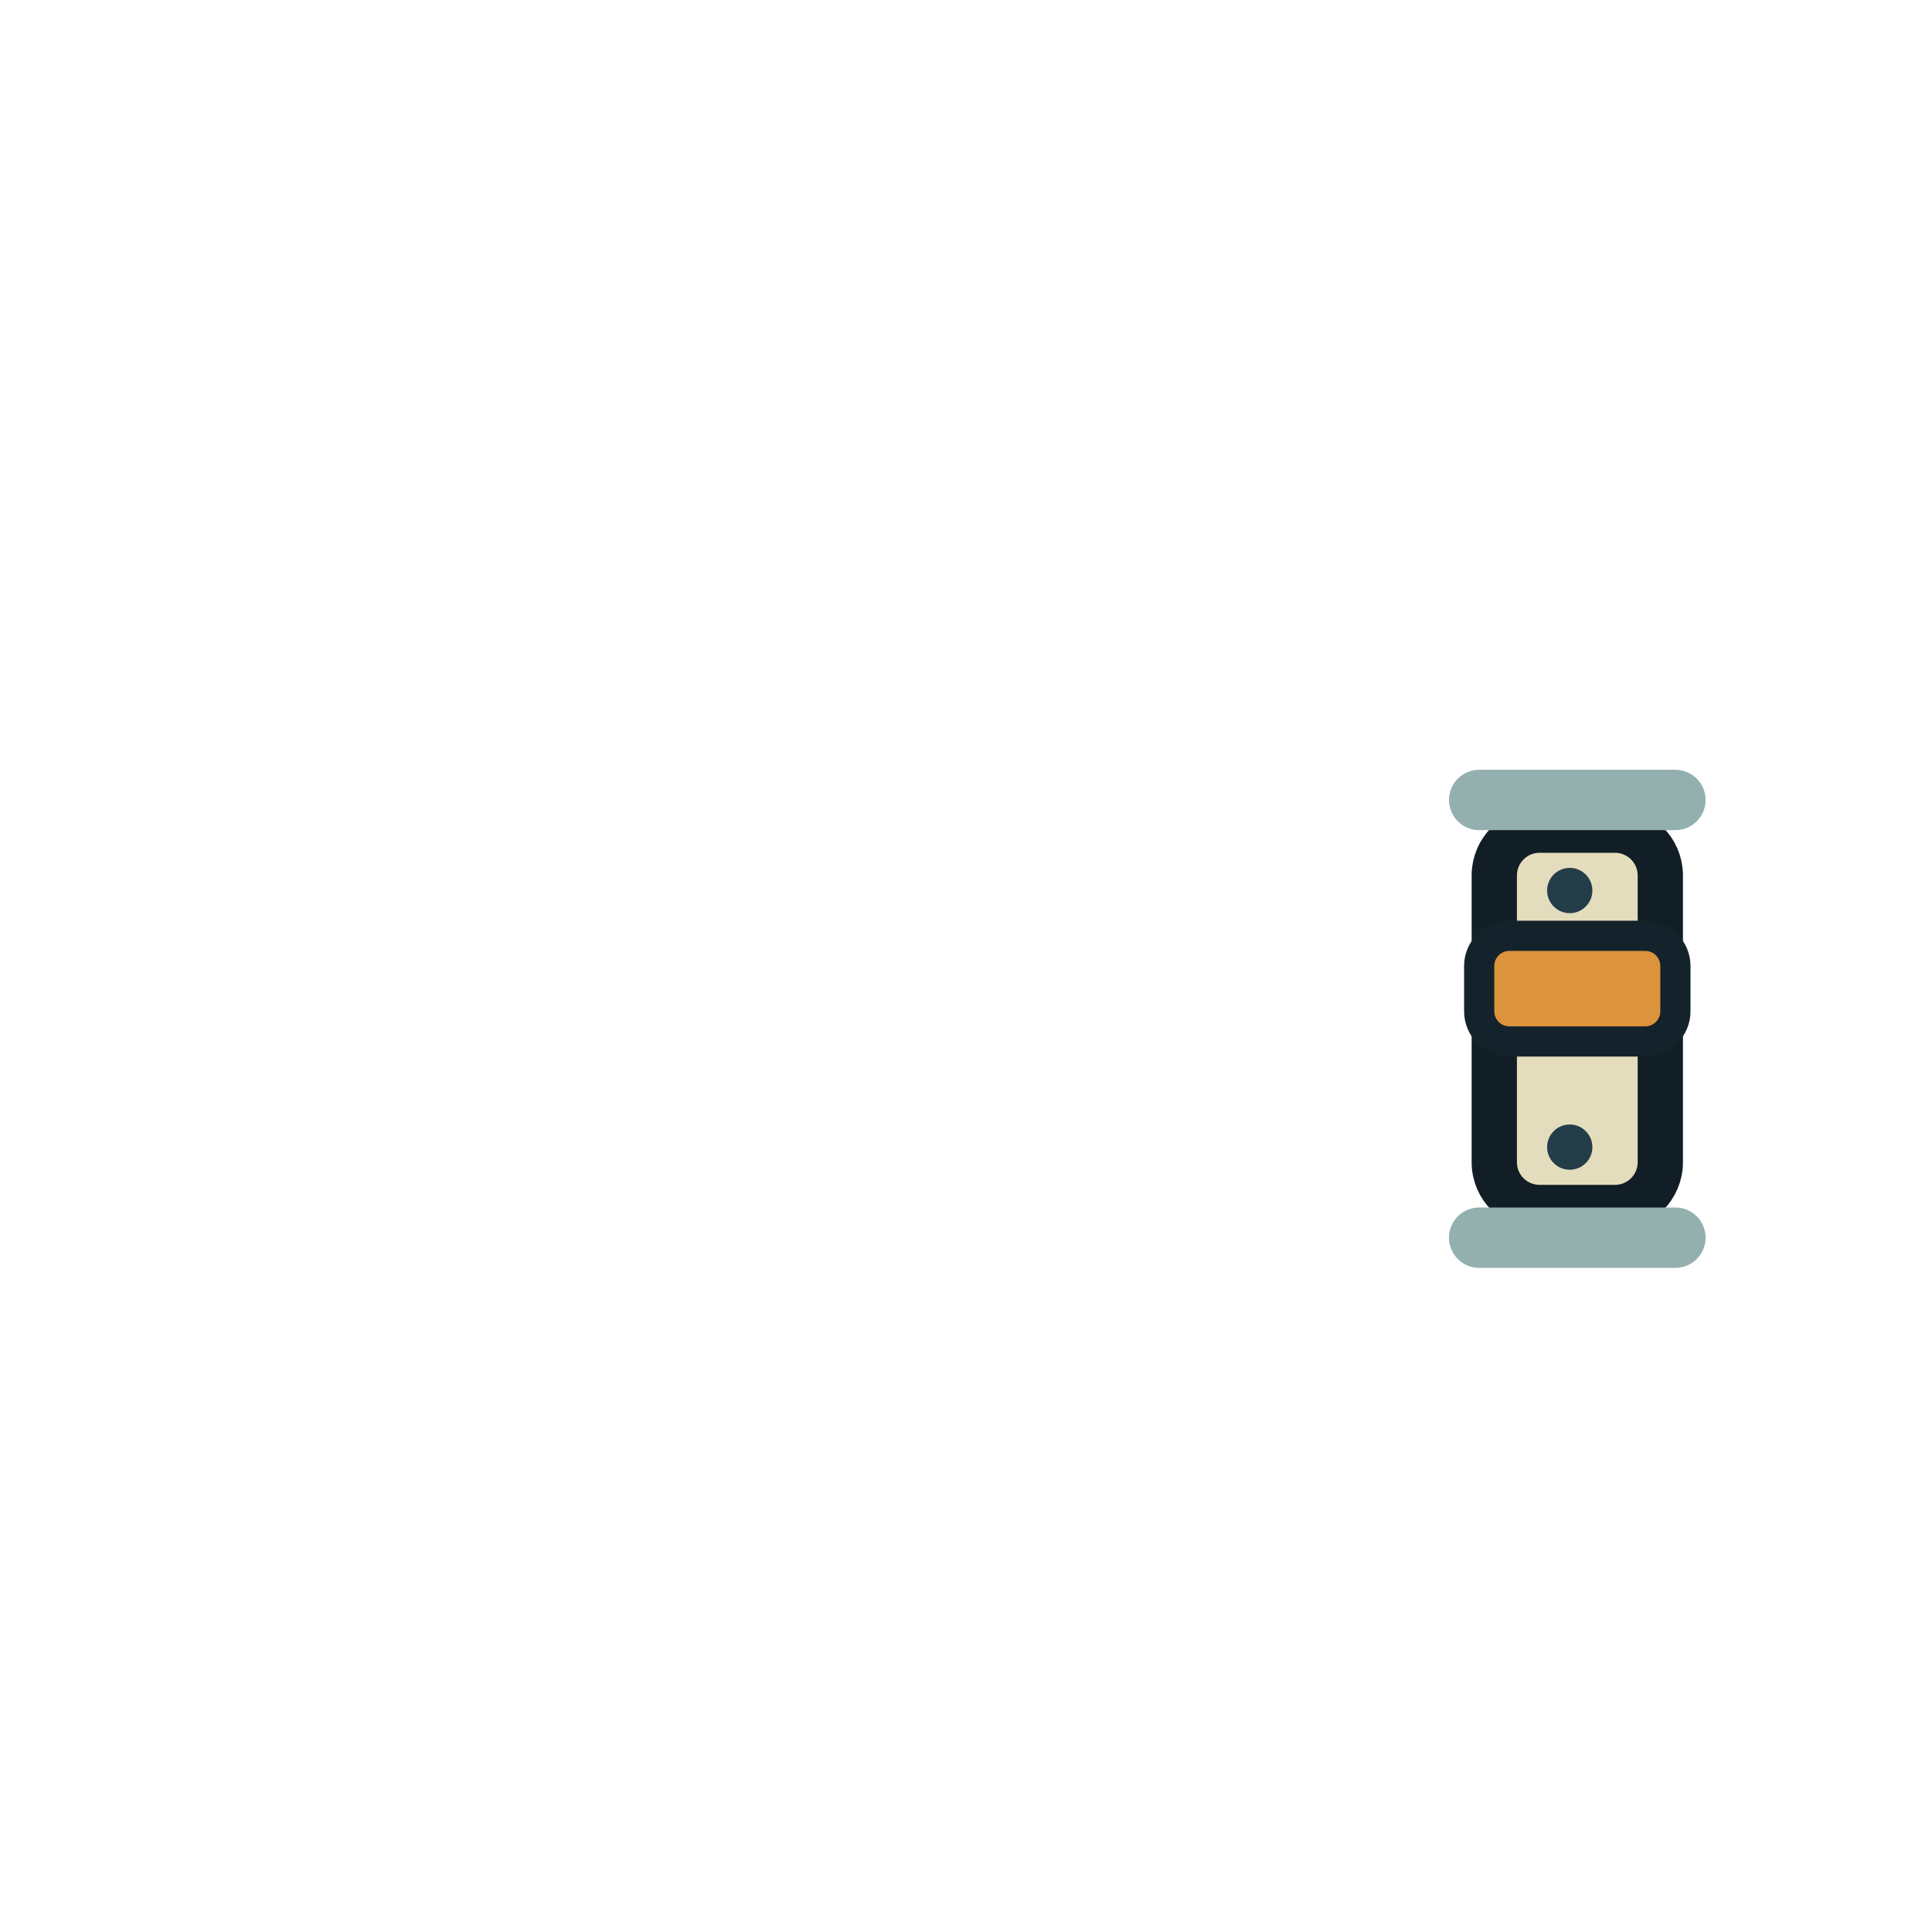
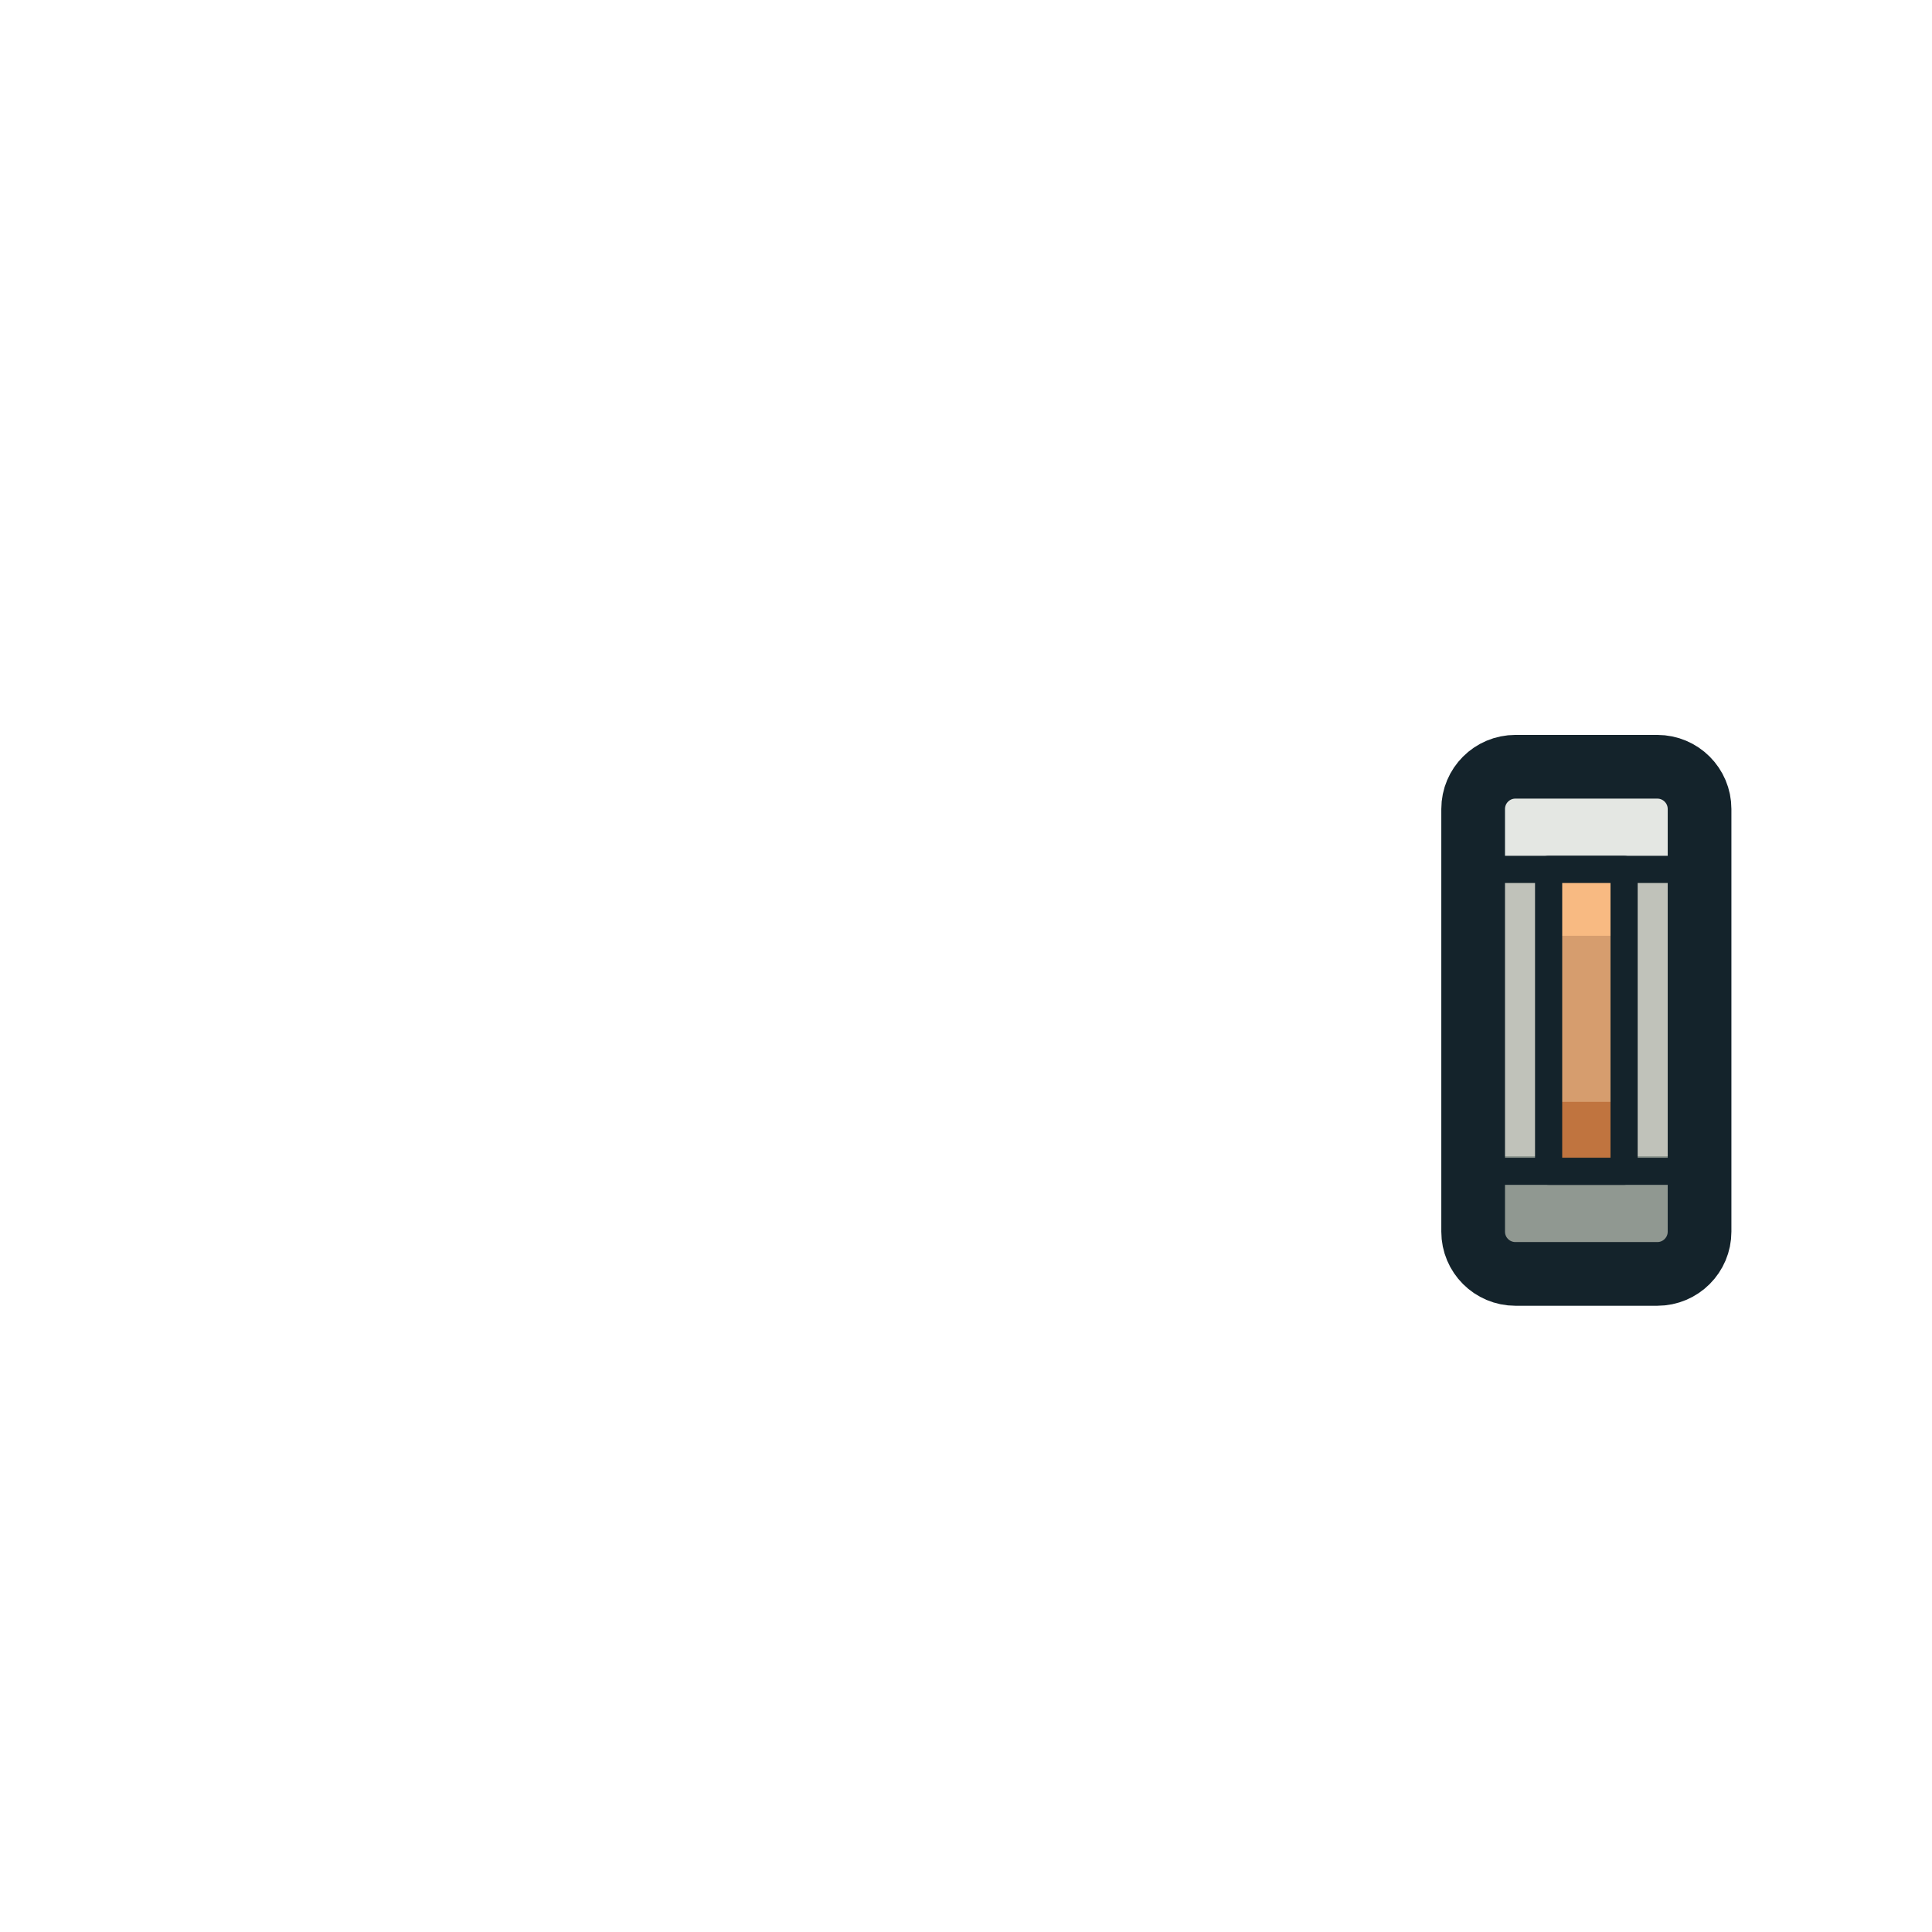
<svg xmlns="http://www.w3.org/2000/svg" width="128" height="128" viewBox="0 0 128 128">
  <g stroke-linecap="round" stroke-linejoin="round">
    <g id="rank-one-collar" data-layer="rank-one-collar">
-       <rect x="99" y="55" width="11" height="25" rx="3" fill="#e4ddbd" stroke="#111e26" stroke-width="3" />
-       <rect x="98" y="62" width="13" height="7" rx="2" fill="#db933c" stroke="#14232b" stroke-width="2" />
-       <path d="M98 53 H111 M98 82 H111" fill="none" stroke="#93b0af" stroke-width="4" />
-       <circle cx="104" cy="59" r="1.5" fill="#233e48" stroke="none" stroke-width="0" />
-       <circle cx="104" cy="76" r="1.5" fill="#233e48" stroke="none" stroke-width="0" />
+       <g data-zone="silver">
+         <defs>
+           <clipPath id="rig-drill-collar-right-1-sleeve-clip">
+             <path d="M100.4 50.8 H109.8 A2.8 2.8 0 0 1 112.6 53.6 V81.6 A2.8 2.8 0 0 1 109.8 84.4 H100.4 A2.8 2.8 0 0 1 97.6 81.6 V53.6 A2.8 2.8 0 0 1 100.4 50.8 Z" />
+           </clipPath>
+         </defs>
+         <g clip-path="url(#rig-drill-collar-right-1-sleeve-clip)">
+           <path d="M100.4 50.8 H109.8 A2.8 2.8 0 0 1 112.6 53.6 V81.6 A2.8 2.8 0 0 1 109.8 84.4 H100.4 A2.8 2.8 0 0 1 97.6 81.6 V53.6 A2.8 2.8 0 0 1 100.4 50.8 Z" fill="#c0c2ba" />
+           <path d="M94 -8 L116 -8 L116 58.4 L94 58.4 Z" fill="#e4e7e3" />
+           <path d="M94 76.6 L116 76.6 L116 136 L94 136 Z" fill="#909891" />
+           <path d="M99.6 57.6 H110.6" fill="none" stroke="#14232b" stroke-width="1.8" stroke-linecap="round" />
+           <path d="M99.6 77.6 H110.6" fill="none" stroke="#14232b" stroke-width="1.8" stroke-linecap="round" />
+         </g>
+         <path d="M100.4 50.8 H109.8 A2.8 2.8 0 0 1 112.6 53.6 V81.6 A2.8 2.8 0 0 1 109.8 84.4 H100.4 A2.8 2.8 0 0 1 97.6 81.6 V53.6 A2.8 2.8 0 0 1 100.4 50.8 Z" fill="none" stroke="#14232b" stroke-width="4.22" stroke-linejoin="round" />
+       </g>
+       <g data-zone="copper">
+         <defs>
+           <clipPath id="rig-drill-collar-right-1-band-clip">
+             <path d="M102.6 57.6 L107.6 57.6 L107.6 77.6 L102.6 77.6 Z" />
+           </clipPath>
+         </defs>
+         <g clip-path="url(#rig-drill-collar-right-1-band-clip)">
+           <path d="M102.6 57.6 L107.6 57.6 L107.6 77.6 L102.6 77.6 Z" fill="#d69d6e" />
+           <path d="M98 -8 L112 -8 L112 62 L98 62 Z" fill="#f8ba82" />
+           <path d="M98 73 L112 73 L112 136 L98 136 Z" fill="#c0743f" />
+         </g>
+         <path d="M102.6 57.6 L107.6 57.6 L107.6 77.6 L102.6 77.6 Z" fill="none" stroke="#14232b" stroke-width="1.8" stroke-linejoin="round" />
+       </g>
    </g>
  </g>
</svg>
